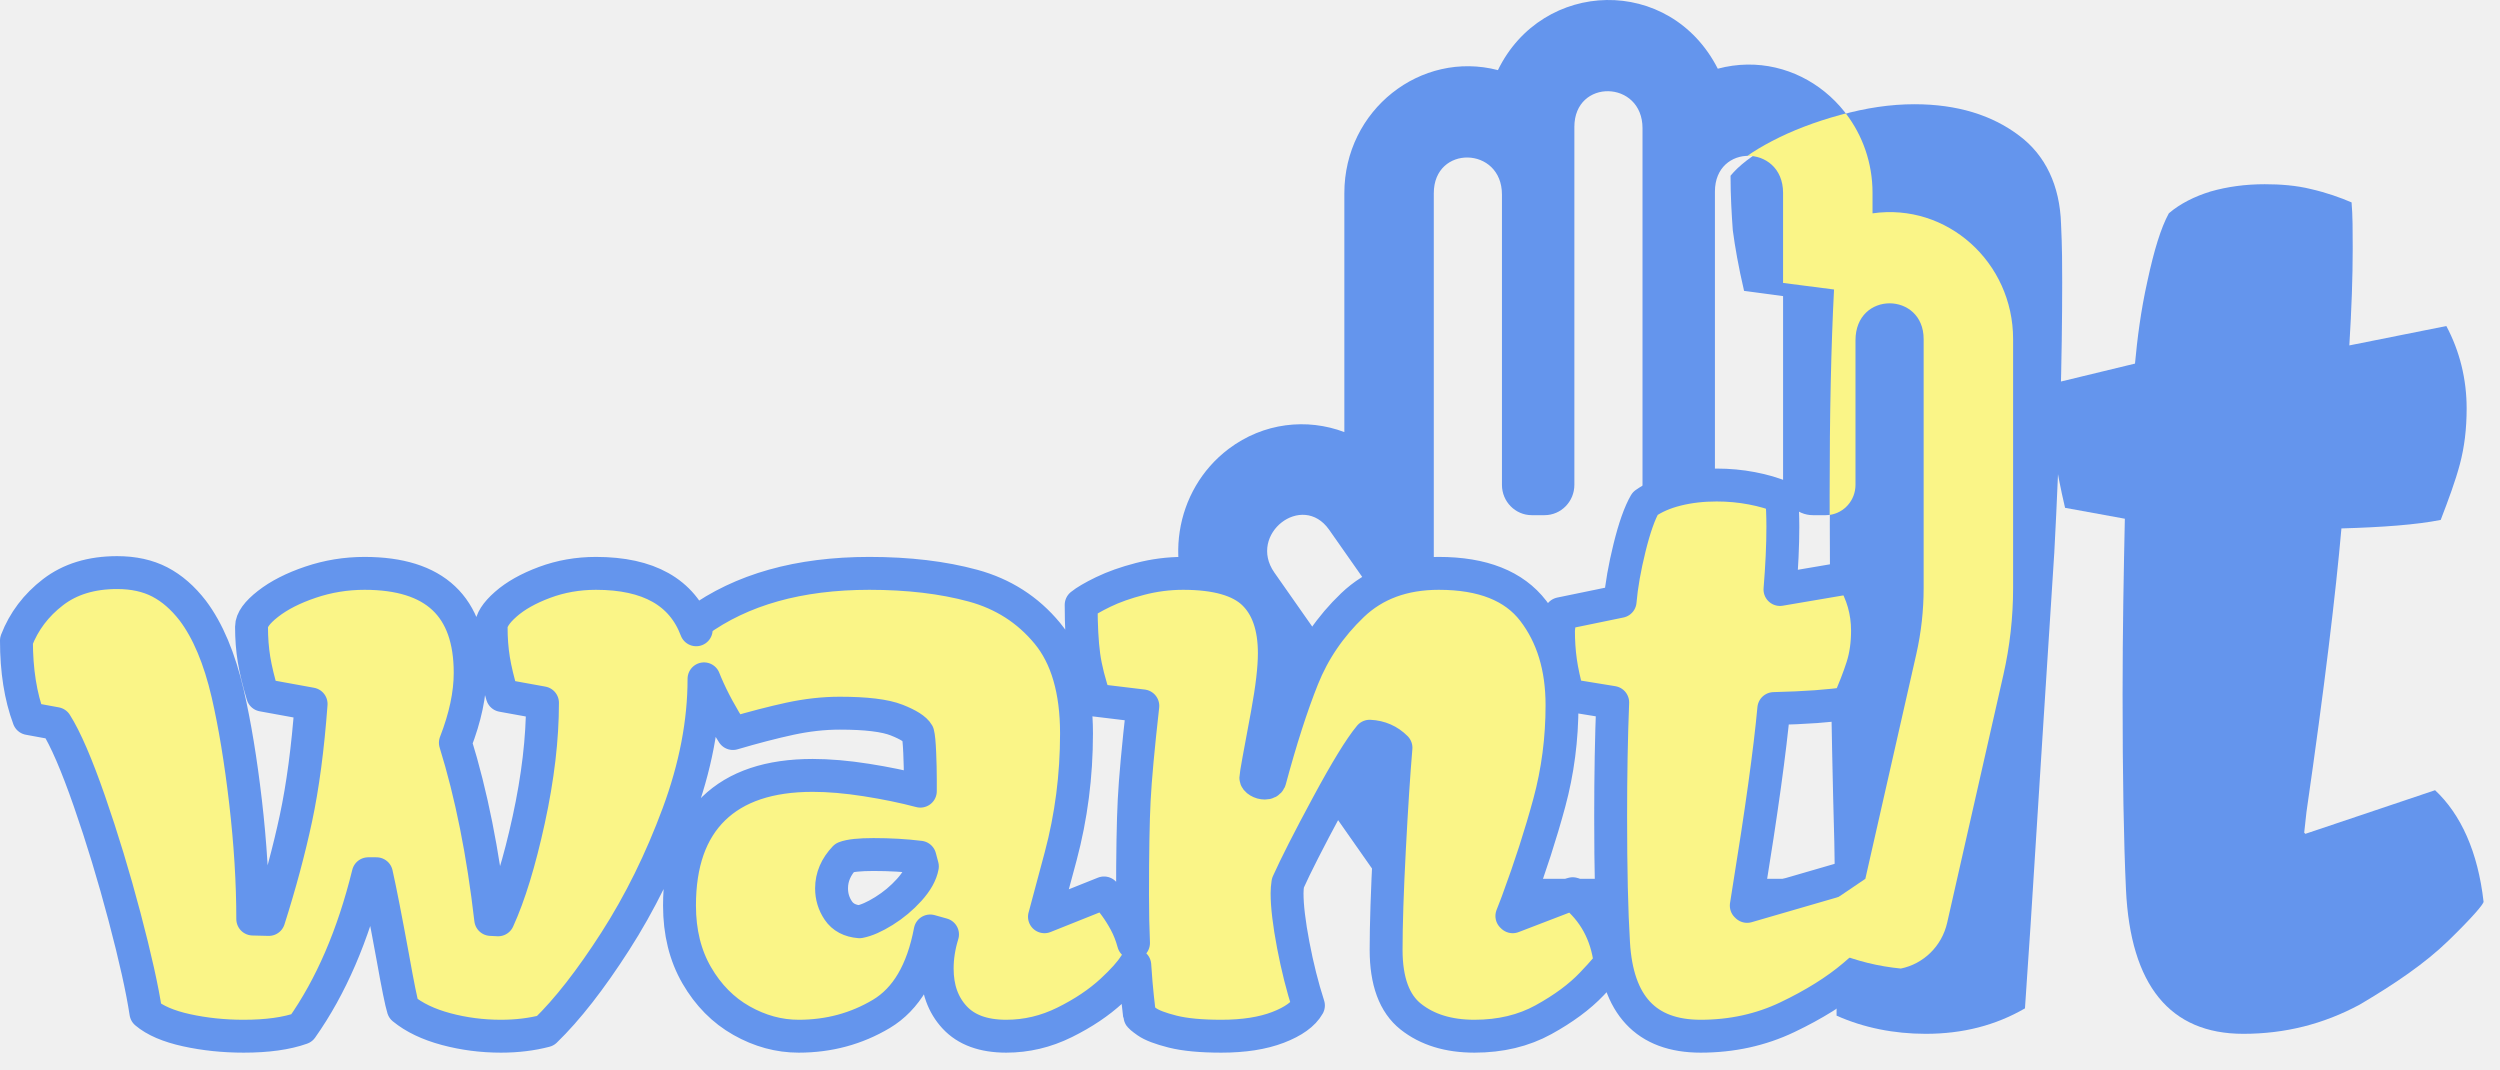
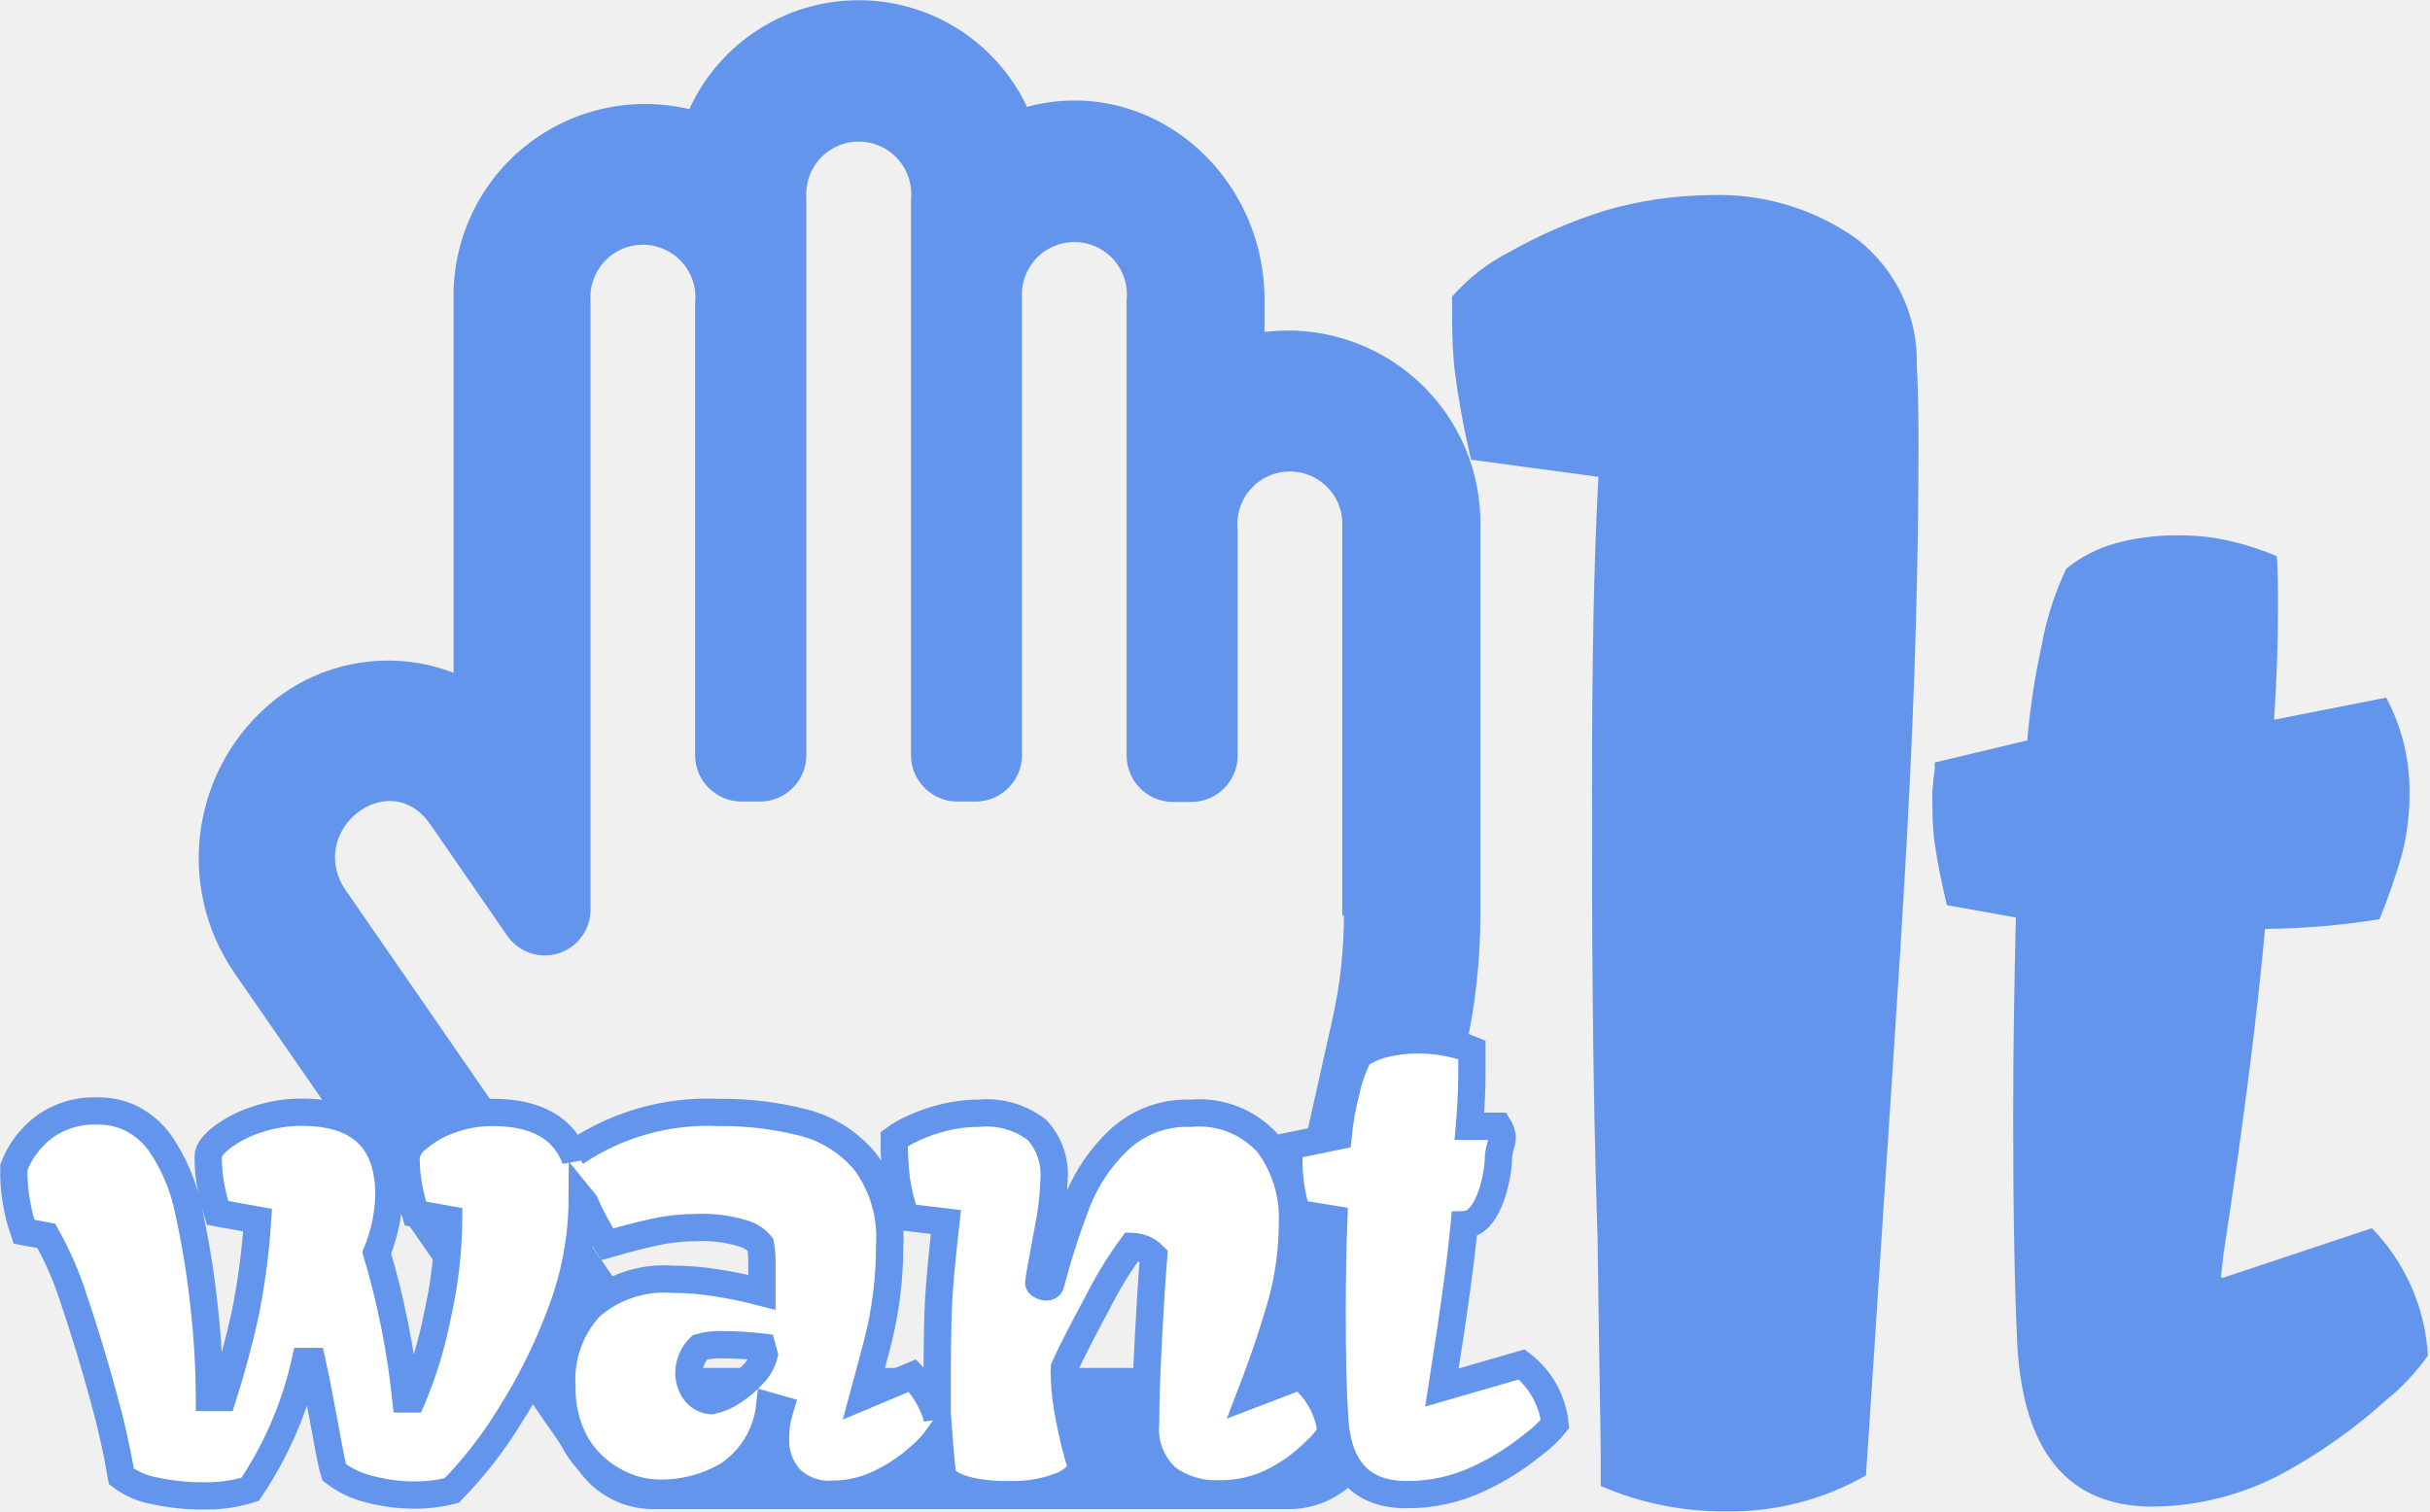
- <svg xmlns="http://www.w3.org/2000/svg" width="100%" height="100%" viewBox="0 0 152 65" version="1.1" xml:space="preserve" style="fill-rule:evenodd;clip-rule:evenodd;stroke-linejoin:round;stroke-miterlimit:2;">
-   <g transform="matrix(1,0,0,1,-28.3644,-76.9316)">
-     <g transform="matrix(68.5857,0,0,73.6885,152.411,139.051)">
-       <path d="M0.073,-0.27C0.073,-0.323 0.074,-0.371 0.075,-0.415L0.022,-0.424C0.018,-0.44 0.015,-0.454 0.013,-0.467C0.012,-0.479 0.011,-0.492 0.011,-0.506L0.012,-0.516C0.013,-0.521 0.013,-0.524 0.013,-0.527L0.084,-0.543C0.086,-0.563 0.089,-0.586 0.095,-0.611C0.101,-0.637 0.107,-0.655 0.114,-0.667C0.124,-0.675 0.137,-0.681 0.151,-0.685C0.166,-0.689 0.182,-0.691 0.199,-0.691C0.213,-0.691 0.227,-0.69 0.24,-0.687C0.254,-0.684 0.266,-0.68 0.276,-0.676C0.277,-0.665 0.277,-0.652 0.277,-0.638C0.277,-0.614 0.276,-0.588 0.274,-0.558L0.36,-0.574C0.372,-0.553 0.378,-0.53 0.378,-0.506C0.378,-0.489 0.376,-0.474 0.372,-0.46C0.368,-0.446 0.362,-0.431 0.355,-0.414C0.333,-0.41 0.304,-0.408 0.267,-0.407C0.262,-0.354 0.252,-0.276 0.236,-0.173L0.234,-0.156L0.235,-0.155L0.35,-0.191C0.373,-0.171 0.388,-0.14 0.393,-0.099C0.393,-0.097 0.383,-0.086 0.362,-0.067C0.341,-0.048 0.314,-0.031 0.283,-0.014C0.251,0.002 0.217,0.01 0.18,0.01C0.115,0.01 0.08,-0.03 0.076,-0.109C0.074,-0.149 0.073,-0.202 0.073,-0.27Z" style="fill:rgb(100,149,237);fill-rule:nonzero;" />
+ <svg xmlns="http://www.w3.org/2000/svg" id="Layer_1" data-name="Layer 1" width="117.53" height="73.11" viewBox="0 0 117.53 73.11">
+   <g id="Page-1">
+     <g id="logo">
+       <g id="Group-2" data-name="Group">
+         <path id="Path" d="M77.42,70.4c0-1.16-.08-4.57-.15-10.29C77,51.73,77,44.42,77,38.37s.08-11,.31-15.19l-6.16-.83c-.39-1.66-.62-3-.77-4.15s-.15-2.32-.15-3.74A9.43,9.43,0,0,1,73,12.3a24.11,24.11,0,0,1,4.62-2,18.77,18.77,0,0,1,5.08-.75,11.49,11.49,0,0,1,7.16,2.16,7.5,7.5,0,0,1,2.85,6.06c.08,1.58.08,2.91.08,4,0,5.15-.15,11.29-.54,18.51s-1,15.69-1.62,25.48l-.38,5.73a13.18,13.18,0,0,1-6.78,1.74A14.85,14.85,0,0,1,77.42,72Z" transform="translate(0 -0.11)" fill="#6495ed" />
+       </g>
+       <g id="Group-3" data-name="Group">
+         <path id="Shape" d="M61.16,16.17V14.63c0-6.22-5.61-10.93-11.49-9.35a9,9,0,0,0-16.33.11,9.27,9.27,0,0,0-11.4,9.27v18a8.84,8.84,0,0,0-8.59,1.26,9.81,9.81,0,0,0-2,13.28l16.6,24a4.39,4.39,0,0,0,3.61,1.92H62.39a4.46,4.46,0,0,0,4.32-3.54L70.88,50.9a29.88,29.88,0,0,0,.72-6.51V25.63A9.31,9.31,0,0,0,61.16,16.17ZM65,44.39a22.82,22.82,0,0,1-.55,5l-3.78,16.9H32.69L16.74,43.21c-2-2.89,2.08-6.1,4.07-3.22l3.75,5.43a2.21,2.21,0,0,0,4-1.32V14.66a2.54,2.54,0,1,1,5.06.1V36.61a2.25,2.25,0,0,0,2.21,2.28h.95A2.25,2.25,0,0,0,39,36.61V9.67a2.54,2.54,0,1,1,5.06.1V36.61a2.25,2.25,0,0,0,2.21,2.28h.95a2.25,2.25,0,0,0,2.21-2.28V14.53a2.54,2.54,0,1,1,5.06.1v22a2.25,2.25,0,0,0,2.21,2.28h.95a2.25,2.25,0,0,0,2.21-2.28V25.73a2.54,2.54,0,1,1,5.06-.1V44.39Z" transform="translate(0 -0.11)" fill="#6495ed" />
+       </g>
+       <path id="Path-2" data-name="Path" d="M97.37,54.22c0-3.55.06-6.77.13-9.72l-3.34-.6c-.25-1.07-.44-2-.57-2.88s-.13-1.67-.13-2.61l.06-.67a3.49,3.49,0,0,0,.06-.74l4.47-1.07a35.52,35.52,0,0,1,.69-4.56,14.63,14.63,0,0,1,1.2-3.75,6.55,6.55,0,0,1,2.33-1.21,11,11,0,0,1,3-.4,10.93,10.93,0,0,1,2.58.27,13.35,13.35,0,0,1,2.27.74c.06.74.06,1.61.06,2.55,0,1.61-.06,3.35-.19,5.36l5.42-1.07a9.54,9.54,0,0,1,1.13,4.56,11.74,11.74,0,0,1-.38,3.08,31.44,31.44,0,0,1-1.07,3.08,36.34,36.34,0,0,1-5.54.47c-.32,3.55-.94,8.78-2,15.68l-.13,1.14.06.07,7.24-2.41a9.64,9.64,0,0,1,2.71,6.16,10.68,10.68,0,0,1-2,2.14,26.25,26.25,0,0,1-5,3.55A13.55,13.55,0,0,1,104.11,73c-4.1,0-6.3-2.68-6.55-8C97.44,62.33,97.37,58.78,97.37,54.22Z" transform="translate(0 -0.11)" fill="#6495ed" />
+       <g id="Group-4" data-name="Group">
+         <path id="Shape-2" data-name="Shape" d="M28.16,58.15h0a15.49,15.49,0,0,1-1,5.39,26.34,26.34,0,0,1-2.52,5.1,20.31,20.31,0,0,1-2.79,3.58,7,7,0,0,1-1.78.22,8.44,8.44,0,0,1-2.19-.28,4.53,4.53,0,0,1-1.72-.82q-.12-.37-.41-2-.43-2.34-.66-3.36h-.33a18.08,18.08,0,0,1-2.66,6.18,7,7,0,0,1-2.32.32,10.65,10.65,0,0,1-2.28-.24,3.75,3.75,0,0,1-1.63-.7A38.4,38.4,0,0,0,5,67.67Q4.34,65.24,3.58,63a16.38,16.38,0,0,0-1.34-3.1l-1.08-.2a8.91,8.91,0,0,1-.49-3.12,4.41,4.41,0,0,1,1.46-1.94,4.08,4.08,0,0,1,2.56-.78,3.66,3.66,0,0,1,1.71.38,4,4,0,0,1,1.32,1.14,8.82,8.82,0,0,1,1.4,3.32,40.43,40.43,0,0,1,.72,4.34,40.8,40.8,0,0,1,.29,4.68l.64,0q.67-2.12,1.08-4a34.33,34.33,0,0,0,.61-4.58l-1.94-.35a11.84,11.84,0,0,1-.35-1.44,8.1,8.1,0,0,1-.1-1.3q0-.4.66-.91a5.71,5.71,0,0,1,1.7-.87,6.7,6.7,0,0,1,2.16-.35q4.22,0,4.22,4a7.77,7.77,0,0,1-.59,2.8,39.1,39.1,0,0,1,1.41,7.07l.3,0a20.36,20.36,0,0,0,1.22-4,22.08,22.08,0,0,0,.55-4.68l-1.61-.29a11.78,11.78,0,0,1-.35-1.44,8.1,8.1,0,0,1-.1-1.3,1.38,1.38,0,0,1,.58-.91,4.92,4.92,0,0,1,1.55-.88,5.84,5.84,0,0,1,2.06-.36q3.16,0,4,2.26c0-.11,0-.21,0-.32a11.43,11.43,0,0,1,6.89-1.94,15.84,15.84,0,0,1,4.14.49,5.71,5.71,0,0,1,3,1.91,6.14,6.14,0,0,1,1.17,4,19,19,0,0,1-.63,4.91l-.65,2.42,2.38-1A5,5,0,0,1,45,67.88a3.89,3.89,0,0,1,.33.84q0-.87,0-1.93,0-2.5.07-3.79t.35-3.77L43.81,59a9.44,9.44,0,0,1-.45-1.78,15.59,15.59,0,0,1-.11-2,4.79,4.79,0,0,1,.88-.51,7.94,7.94,0,0,1,1.47-.52,6.81,6.81,0,0,1,1.73-.22,4,4,0,0,1,2.82.8,3.18,3.18,0,0,1,.83,2.4,14.15,14.15,0,0,1-.28,2.41q-.46,2.44-.46,2.57c0,.05,0,.1.12.15a.47.47,0,0,0,.25.07.19.19,0,0,0,.2-.11,37.18,37.18,0,0,1,1.32-4.09,8.26,8.26,0,0,1,2-2.92,4.79,4.79,0,0,1,3.45-1.28,4.47,4.47,0,0,1,3.78,1.5,6,6,0,0,1,1.15,3.77A14.88,14.88,0,0,1,62,63.11Q61.46,65,60.71,67l-.23.6,0,0,2.4-.92a4,4,0,0,1,1.5,2.73,3.86,3.86,0,0,1-.73.88,7.92,7.92,0,0,1-1.93,1.43,5.64,5.64,0,0,1-2.76.66,4,4,0,0,1-2.55-.78,3.23,3.23,0,0,1-1-2.67q0-1.51.13-4t.26-4.06a1.54,1.54,0,0,0-1.05-.46,19.3,19.3,0,0,0-1.69,2.77q-1.12,2.07-1.58,3.1a2.77,2.77,0,0,0,0,.42,11.71,11.71,0,0,0,.25,2.07,20.24,20.24,0,0,0,.61,2.42,2.26,2.26,0,0,1-1.22.88,6.36,6.36,0,0,1-2.27.35,8.26,8.26,0,0,1-1.95-.18,3.32,3.32,0,0,1-1-.39q-.3-.21-.3-.25l-.08-.73q-.05-.48-.11-1.29a5.57,5.57,0,0,1-.92,1,8,8,0,0,1-1.89,1.27,5.19,5.19,0,0,1-2.33.55,2.68,2.68,0,0,1-2.06-.75,2.76,2.76,0,0,1-.7-2,4.61,4.61,0,0,1,.21-1.37l-.49-.14a4.6,4.6,0,0,1-2,3.32,6.34,6.34,0,0,1-3.3.89,4.58,4.58,0,0,1-2.28-.62A4.78,4.78,0,0,1,27.87,70a5.47,5.47,0,0,1-.69-2.79,5.17,5.17,0,0,1,1.36-3.88,5.45,5.45,0,0,1,4-1.33,13.92,13.92,0,0,1,2.15.18,21.45,21.45,0,0,1,2.16.45v-.48q0-.48,0-1.06a4.46,4.46,0,0,0-.07-.77,1.72,1.72,0,0,0-.85-.54,6.74,6.74,0,0,0-2.28-.28,9.44,9.44,0,0,0-2,.22q-1,.22-2.28.59a13.34,13.34,0,0,1-1.08-2Zm36.27,5.51q0-2.5.08-4.56l-1.79-.29a10.7,10.7,0,0,1-.3-1.35,8.87,8.87,0,0,1-.08-1.24l0-.31a1.65,1.65,0,0,0,0-.35l2.38-.49a14.21,14.21,0,0,1,.38-2.15,7.15,7.15,0,0,1,.63-1.77,3.77,3.77,0,0,1,1.27-.55,6.58,6.58,0,0,1,1.59-.18,7.47,7.47,0,0,1,1.41.13,5.94,5.94,0,0,1,1.19.35q0,.52,0,1.2,0,1.11-.12,2.5h1.4c.41.66,0,.86,0,1.63,0,.53-.39,3.1-1.65,3.13q-.23,2.5-1,7.36l-.08.52,0,0,3.86-1.12A4.19,4.19,0,0,1,75.21,69a5.49,5.49,0,0,1-1.06,1,12.25,12.25,0,0,1-2.65,1.66,8,8,0,0,1-3.47.76q-3.27,0-3.48-3.73Q64.43,66.82,64.43,63.66Zm-30,4.21a3,3,0,0,0,1-.43,4.7,4.7,0,0,0,1-.85,2,2,0,0,0,.53-.94l-.1-.37a15.19,15.19,0,0,0-1.86-.11,3.59,3.59,0,0,0-1.15.12,1.74,1.74,0,0,0-.53,1.23,1.55,1.55,0,0,0,.27.89A1.06,1.06,0,0,0,34.38,67.87Z" transform="translate(0 -0.11)" fill="#fff" stroke="#6495ed" stroke-width="1.32" />
+       </g>
    </g>
-     <g transform="matrix(68.5857,0,0,73.6885,133.444,139.051)">
-       <path d="M0.096,-0.024C0.096,-0.038 0.095,-0.079 0.094,-0.148C0.091,-0.249 0.09,-0.337 0.09,-0.41C0.09,-0.482 0.091,-0.543 0.094,-0.593L0.014,-0.603C0.009,-0.623 0.006,-0.639 0.004,-0.653C0.003,-0.666 0.002,-0.681 0.002,-0.698C0.009,-0.706 0.021,-0.715 0.039,-0.724C0.057,-0.734 0.077,-0.741 0.099,-0.748C0.122,-0.754 0.144,-0.757 0.165,-0.757C0.203,-0.757 0.234,-0.748 0.258,-0.731C0.281,-0.715 0.294,-0.69 0.295,-0.658C0.296,-0.639 0.296,-0.623 0.296,-0.61C0.296,-0.548 0.294,-0.474 0.289,-0.387C0.283,-0.301 0.276,-0.198 0.268,-0.08L0.263,-0.011C0.237,0.003 0.208,0.01 0.175,0.01C0.147,0.01 0.12,0.005 0.096,-0.005L0.096,-0.024Z" style="fill:rgb(100,149,237);fill-rule:nonzero;" />
-     </g>
-     <g transform="matrix(0.113306,0,0,0.115156,100,76.9317)">
-       <path d="M372.57,112.641L372.57,101.816C372.57,58.204 332.05,25.125 289.531,36.27C263.902,-13.23 195.441,-11.18 171.549,37.017C130.269,26.456 89.144,57.945 89.144,102L89.144,228.13C69.191,220.703 45.836,223.062 27.061,237.001C-2.294,258.797 -8.733,300.334 12.511,330.154L132.48,498.569C138.479,506.99 148.203,512.001 158.542,512.001L381.439,512.001C396.343,512.001 409.274,501.712 412.621,487.188L442.805,356.23C446.254,341.253 447.997,325.933 448,310.564L448,179C448,138.38 412.477,107.008 372.57,112.641ZM399.997,310.563C399.997,322.294 398.663,334.032 396.032,345.449L368.707,464L166.787,464L51.591,302.303C37.152,282.033 66.614,259.527 80.985,279.698L108.113,317.777C117.108,330.403 137.144,324.064 137.144,308.494L137.144,102C137.144,76.355 173.715,77.19 173.715,102.691L173.715,256C173.715,264.837 180.878,272 189.715,272L196.571,272C205.408,272 212.571,264.837 212.571,256L212.571,67C212.571,41.337 249.142,42.19 249.142,67.691L249.142,256C249.142,264.837 256.305,272 265.142,272L271.998,272C280.835,272 287.998,264.837 287.998,256L287.998,101.125C287.998,75.453 324.568,76.315 324.568,101.816L324.568,256C324.568,264.837 331.731,272 340.568,272L347.425,272C356.262,272 363.425,264.837 363.425,256L363.425,179.691C363.425,153.449 399.995,154.051 399.995,179L399.995,310.563L399.997,310.563Z" style="fill:rgb(100,149,237);fill-rule:nonzero;" />
-     </g>
-     <g>
-       <path d="M71.168,118.205L71.168,118.214C71.168,120.845 70.644,123.578 69.594,126.411C68.545,129.245 67.27,131.829 65.771,134.165C64.272,136.5 62.856,138.314 61.523,139.606C60.69,139.824 59.791,139.933 58.825,139.933C57.675,139.933 56.563,139.789 55.489,139.501C54.414,139.213 53.544,138.797 52.878,138.252C52.761,137.878 52.553,136.85 52.253,135.169C51.82,132.802 51.487,131.098 51.253,130.055L50.754,130.055C49.837,133.791 48.488,136.921 46.706,139.443C45.789,139.77 44.615,139.933 43.182,139.933C41.966,139.933 40.809,139.812 39.709,139.571C38.61,139.33 37.785,138.976 37.235,138.509C37.019,137.076 36.586,135.13 35.936,132.67C35.286,130.21 34.574,127.867 33.8,125.641C33.025,123.414 32.346,121.842 31.763,120.923L30.114,120.62C29.614,119.281 29.364,117.7 29.364,115.879C29.814,114.711 30.555,113.73 31.588,112.936C32.621,112.142 33.92,111.745 35.486,111.745C36.486,111.745 37.352,111.936 38.085,112.317C38.818,112.699 39.484,113.279 40.084,114.057C41,115.272 41.708,116.953 42.208,119.102C42.641,120.986 43.003,123.185 43.295,125.699C43.586,128.213 43.732,130.584 43.732,132.81L44.707,132.834C45.39,130.685 45.939,128.638 46.356,126.692C46.772,124.745 47.081,122.426 47.28,119.732L44.332,119.195C44.082,118.354 43.907,117.626 43.807,117.012C43.707,116.397 43.657,115.739 43.657,115.038C43.657,114.633 43.99,114.17 44.657,113.649C45.323,113.127 46.185,112.687 47.243,112.329C48.301,111.971 49.396,111.792 50.529,111.792C54.81,111.792 56.951,113.808 56.951,117.841C56.951,119.133 56.651,120.55 56.051,122.091C57.017,125.205 57.733,128.786 58.2,132.834L58.65,132.857C59.333,131.362 59.953,129.334 60.511,126.773C61.069,124.212 61.348,121.842 61.348,119.662L58.9,119.218C58.65,118.378 58.475,117.65 58.375,117.035C58.275,116.42 58.225,115.762 58.225,115.061C58.225,114.657 58.521,114.193 59.112,113.672C59.703,113.15 60.49,112.707 61.473,112.341C62.456,111.975 63.497,111.792 64.597,111.792C67.799,111.792 69.831,112.936 70.693,115.223C70.705,115.06 70.725,114.898 70.752,114.735C73.451,112.773 76.941,111.792 81.222,111.792C83.588,111.792 85.687,112.041 87.519,112.539C89.351,113.037 90.859,114.003 92.042,115.435C93.224,116.867 93.816,118.899 93.816,121.53C93.816,124.099 93.495,126.587 92.854,128.992C92.212,131.397 91.883,132.623 91.867,132.67L95.49,131.222C95.973,131.705 96.402,132.293 96.777,132.985C96.99,133.379 97.158,133.806 97.282,134.267C97.243,133.381 97.223,132.405 97.223,131.339C97.223,128.801 97.256,126.882 97.323,125.582C97.389,124.282 97.564,122.371 97.848,119.849L94.949,119.499C94.599,118.487 94.37,117.584 94.262,116.79C94.154,115.996 94.099,114.968 94.099,113.707C94.366,113.489 94.812,113.228 95.436,112.925C96.061,112.621 96.806,112.356 97.673,112.131C98.539,111.905 99.413,111.792 100.296,111.792C102.312,111.792 103.74,112.197 104.582,113.006C105.423,113.816 105.844,115.03 105.844,116.65C105.844,117.553 105.702,118.775 105.419,120.316C104.952,122.792 104.719,124.092 104.719,124.216C104.719,124.294 104.777,124.368 104.894,124.438C105.011,124.508 105.136,124.543 105.269,124.543C105.419,124.543 105.519,124.489 105.569,124.38C106.235,121.904 106.901,119.833 107.568,118.168C108.234,116.502 109.242,115.023 110.591,113.73C111.94,112.438 113.69,111.792 115.839,111.792C118.504,111.792 120.42,112.551 121.586,114.069C122.752,115.587 123.335,117.498 123.335,119.802C123.335,121.857 123.077,123.839 122.56,125.746C122.044,127.653 121.402,129.642 120.636,131.713C120.669,131.635 120.553,131.938 120.286,132.623L120.336,132.67L123.984,131.269C125.284,132.312 126.042,133.698 126.258,135.426C126.258,135.535 125.888,135.979 125.146,136.757C124.405,137.536 123.426,138.259 122.21,138.929C120.994,139.598 119.595,139.933 118.012,139.933C116.43,139.933 115.139,139.536 114.139,138.742C113.14,137.948 112.64,136.594 112.64,134.679C112.64,133.153 112.707,131.113 112.84,128.56C112.973,126.007 113.107,123.951 113.24,122.395C112.807,121.959 112.274,121.725 111.641,121.694C111.058,122.395 110.2,123.796 109.067,125.898C107.934,127.999 107.135,129.572 106.668,130.615C106.635,130.833 106.618,131.043 106.618,131.246C106.618,132.024 106.743,133.071 106.993,134.387C107.243,135.702 107.551,136.928 107.917,138.065C107.618,138.594 107.001,139.038 106.068,139.396C105.136,139.754 103.986,139.933 102.62,139.933C101.387,139.933 100.4,139.84 99.659,139.653C98.918,139.466 98.397,139.268 98.097,139.057C97.798,138.847 97.648,138.719 97.648,138.672C97.631,138.532 97.589,138.162 97.523,137.563C97.468,137.072 97.414,136.421 97.359,135.608C97.09,136.036 96.625,136.555 95.965,137.166C95.182,137.89 94.224,138.532 93.091,139.092C91.958,139.653 90.776,139.933 89.543,139.933C88.16,139.933 87.115,139.552 86.407,138.789C85.699,138.026 85.345,137.037 85.345,135.823C85.345,135.138 85.453,134.445 85.67,133.744L84.92,133.534C84.454,135.994 83.463,137.676 81.947,138.579C80.431,139.482 78.757,139.933 76.924,139.933C75.725,139.933 74.567,139.618 73.451,138.987C72.335,138.357 71.427,137.438 70.727,136.232C70.028,135.025 69.678,133.612 69.678,131.993C69.678,129.408 70.369,127.443 71.752,126.096C73.135,124.749 75.142,124.076 77.774,124.076C78.757,124.076 79.844,124.169 81.035,124.356C82.226,124.543 83.321,124.769 84.321,125.034L84.321,124.31C84.321,123.827 84.308,123.29 84.283,122.698C84.258,122.107 84.221,121.717 84.171,121.53C84.021,121.266 83.592,120.993 82.884,120.713C82.176,120.433 81.022,120.293 79.423,120.293C78.44,120.293 77.428,120.406 76.387,120.631C75.346,120.857 74.192,121.157 72.926,121.53C72.243,120.472 71.698,119.464 71.29,118.506C71.247,118.406 71.206,118.306 71.168,118.205ZM126.292,126.575C126.292,124.037 126.334,121.725 126.417,119.639L123.693,119.195C123.477,118.417 123.327,117.732 123.244,117.14C123.16,116.548 123.119,115.918 123.119,115.248L123.169,114.781C123.219,114.563 123.244,114.384 123.244,114.244L126.867,113.497C126.95,112.531 127.142,111.442 127.441,110.227C127.741,109.013 128.058,108.118 128.391,107.542C128.924,107.168 129.565,106.888 130.315,106.701C131.065,106.514 131.873,106.421 132.739,106.421C133.472,106.421 134.184,106.487 134.875,106.619C135.567,106.751 136.17,106.927 136.687,107.145C136.737,107.674 136.762,108.281 136.762,108.966C136.762,110.087 136.703,111.356 136.587,112.773L140.985,112.025C141.601,113.022 141.909,114.104 141.909,115.272C141.909,116.081 141.805,116.813 141.597,117.467C141.389,118.121 141.101,118.86 140.735,119.686C139.635,119.857 138.128,119.966 136.212,120.012C135.979,122.55 135.462,126.279 134.663,131.199L134.538,131.993L134.588,132.04L140.46,130.335C141.676,131.285 142.417,132.748 142.684,134.725C142.684,134.834 142.147,135.344 141.072,136.255C139.998,137.166 138.652,138.006 137.037,138.777C135.421,139.548 133.663,139.933 131.764,139.933C128.449,139.933 126.684,138.042 126.467,134.258C126.35,132.343 126.292,129.782 126.292,126.575ZM80.622,132.974C81.039,132.896 81.534,132.678 82.109,132.32C82.684,131.962 83.196,131.534 83.646,131.035C84.096,130.537 84.362,130.062 84.445,129.611L84.296,129.05C83.413,128.941 82.471,128.887 81.472,128.887C80.622,128.887 80.039,128.949 79.723,129.074C79.19,129.634 78.923,130.257 78.923,130.942C78.923,131.44 79.061,131.892 79.336,132.296C79.61,132.701 80.039,132.927 80.622,132.974Z" style="fill:rgb(250,245,135);fill-rule:nonzero;stroke:rgb(100,149,237);stroke-width:2px;" />
-     </g>
-     <path d="M140.591,83.829C141.602,85.151 142.214,86.823 142.214,88.656L142.214,89.903C146.736,89.254 150.761,92.867 150.761,97.545L150.761,112.695C150.761,114.465 150.563,116.229 150.172,117.954L146.752,133.034C146.428,134.465 145.309,135.539 143.936,135.819C142.566,135.685 141.257,135.363 140.008,134.854L140.008,133.548C140.008,133.095 139.998,133.222 139.978,131.93C139.976,131.75 140.097,131.701 140.094,131.504L141.777,130.364L144.873,116.712C145.171,115.398 145.322,114.046 145.322,112.695L145.322,112.695L145.322,97.545C145.322,94.672 141.178,94.602 141.178,97.624L141.178,106.412C141.178,107.346 140.494,108.117 139.608,108.238C139.607,107.839 139.606,107.446 139.606,107.058C139.606,102.124 139.696,97.949 139.874,94.533L136.775,94.134L136.775,88.656C136.775,87.142 135.674,86.383 134.607,86.407C135.016,86.116 135.516,85.816 136.107,85.507C137.323,84.871 138.708,84.341 140.259,83.917C140.37,83.887 140.48,83.857 140.591,83.829Z" style="fill:rgb(250,245,135);fill-rule:nonzero;" />
  </g>
</svg>
